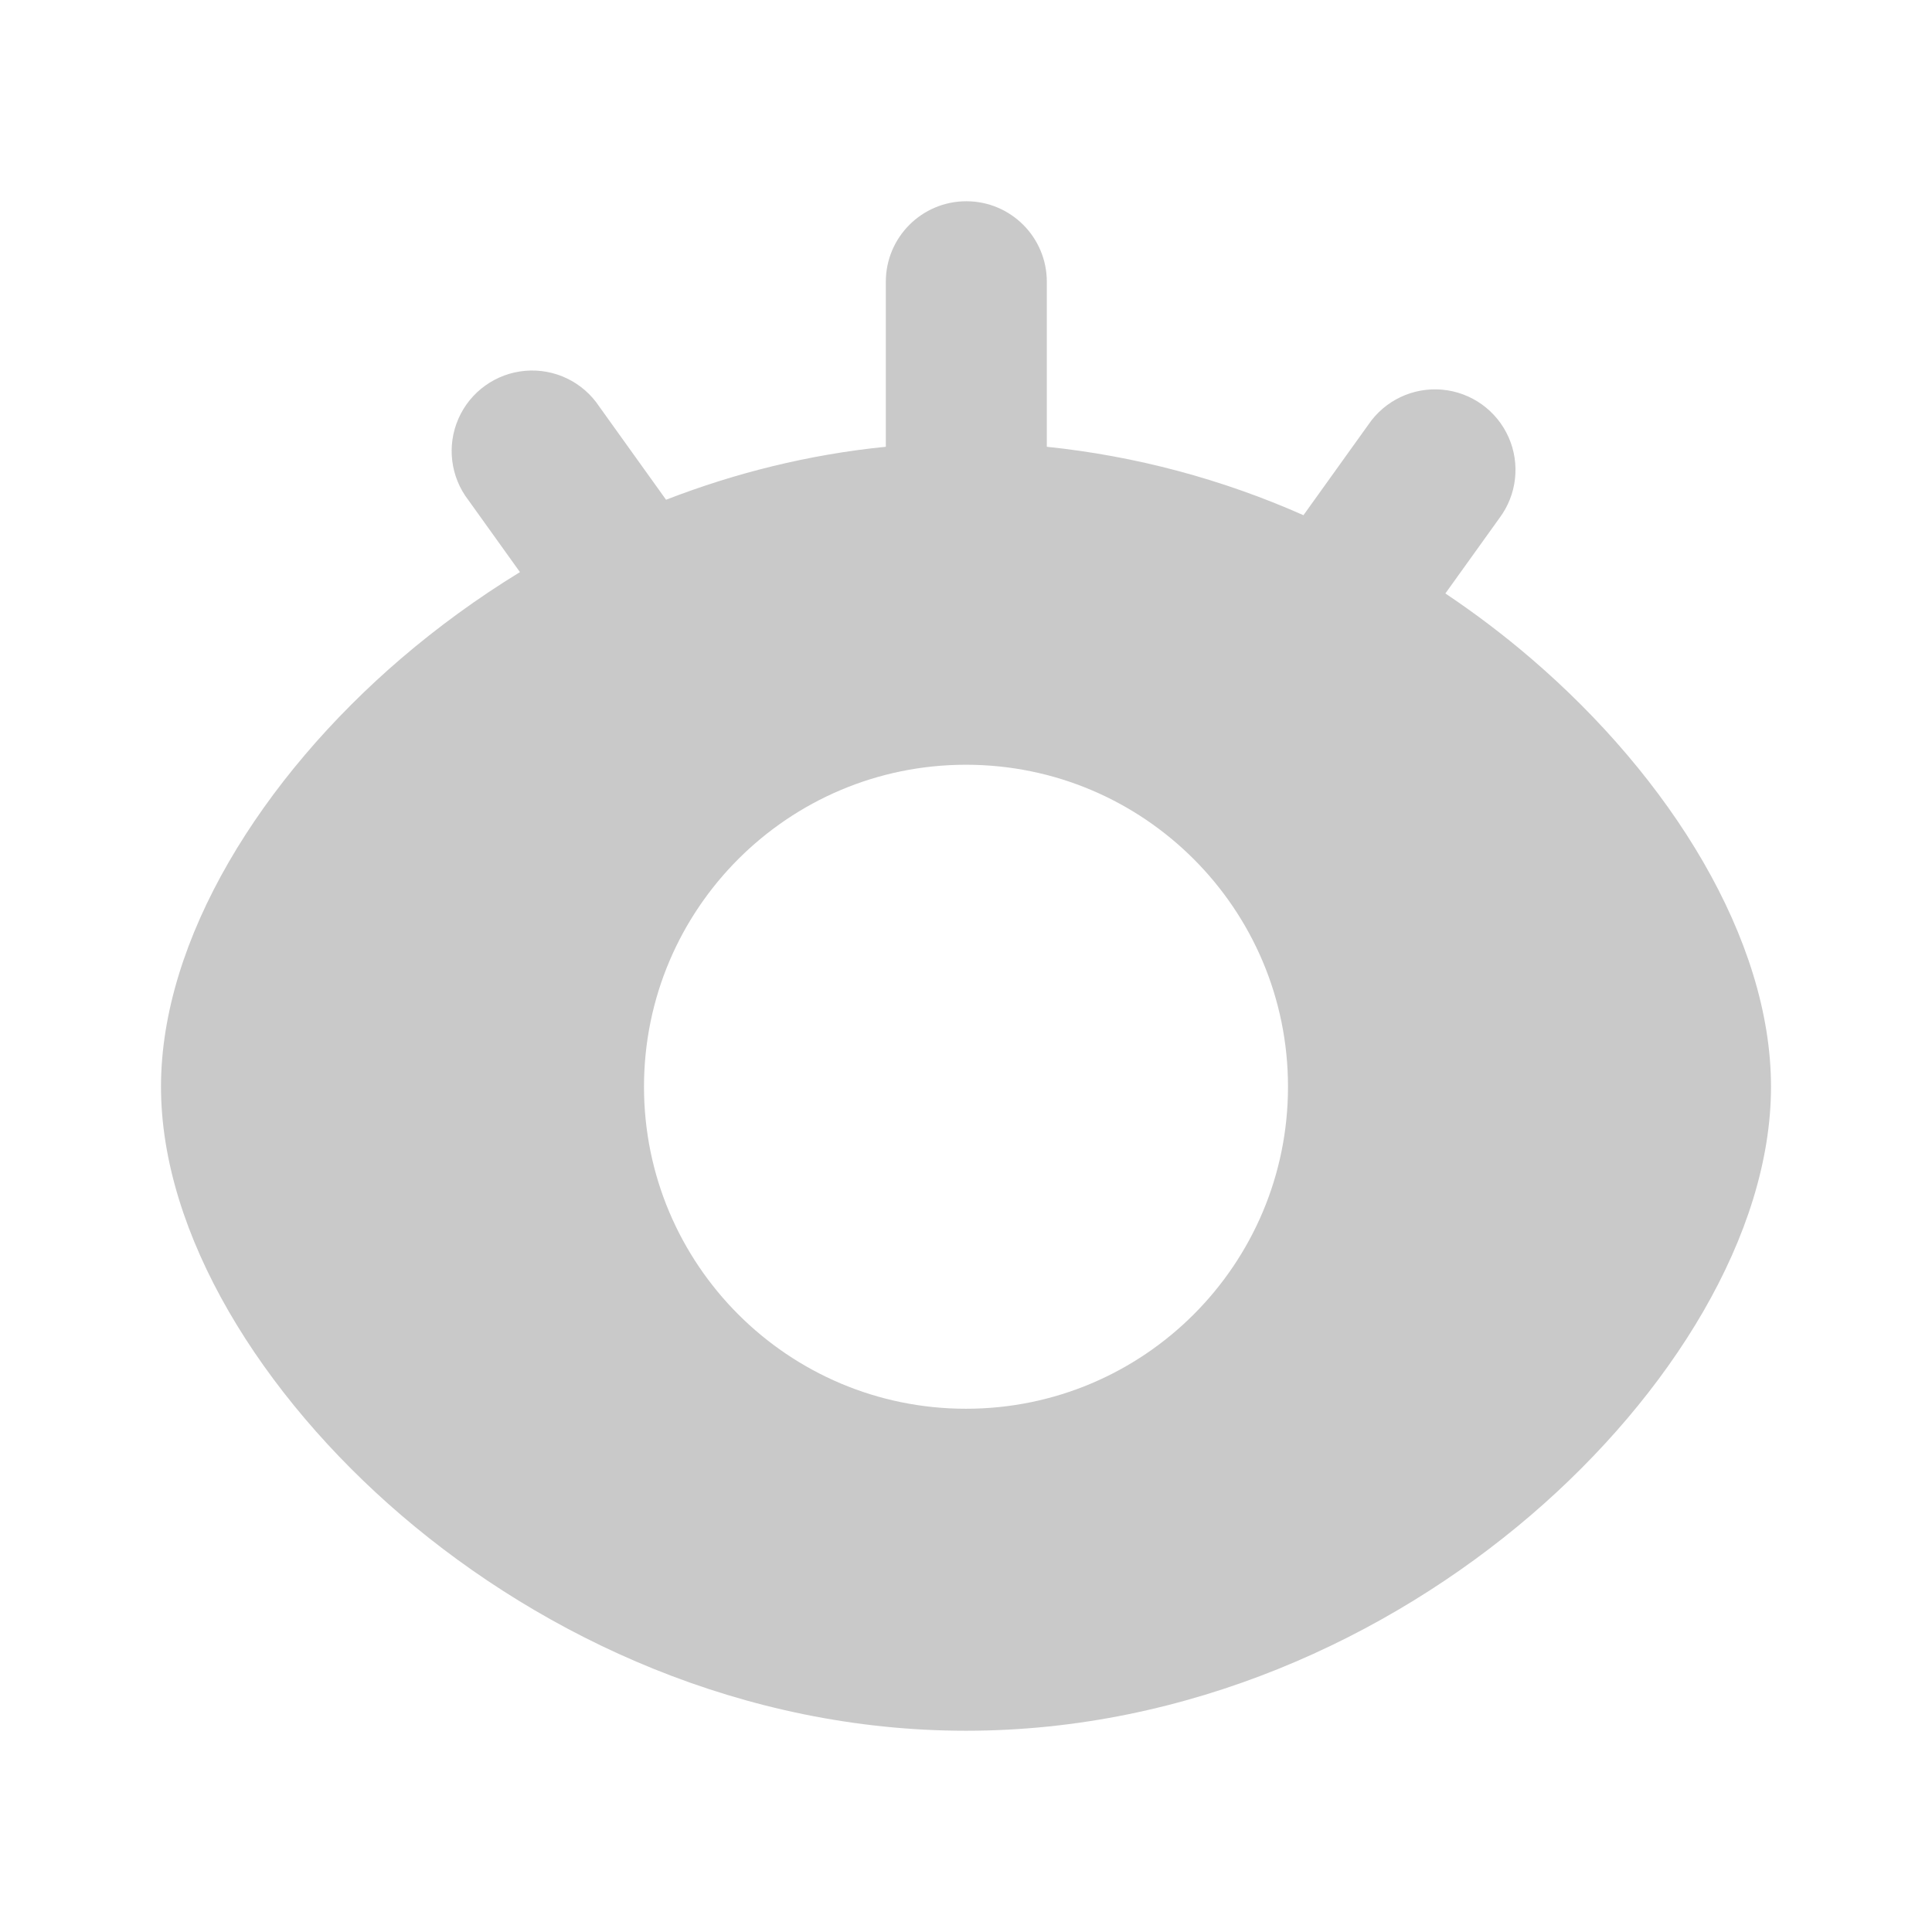
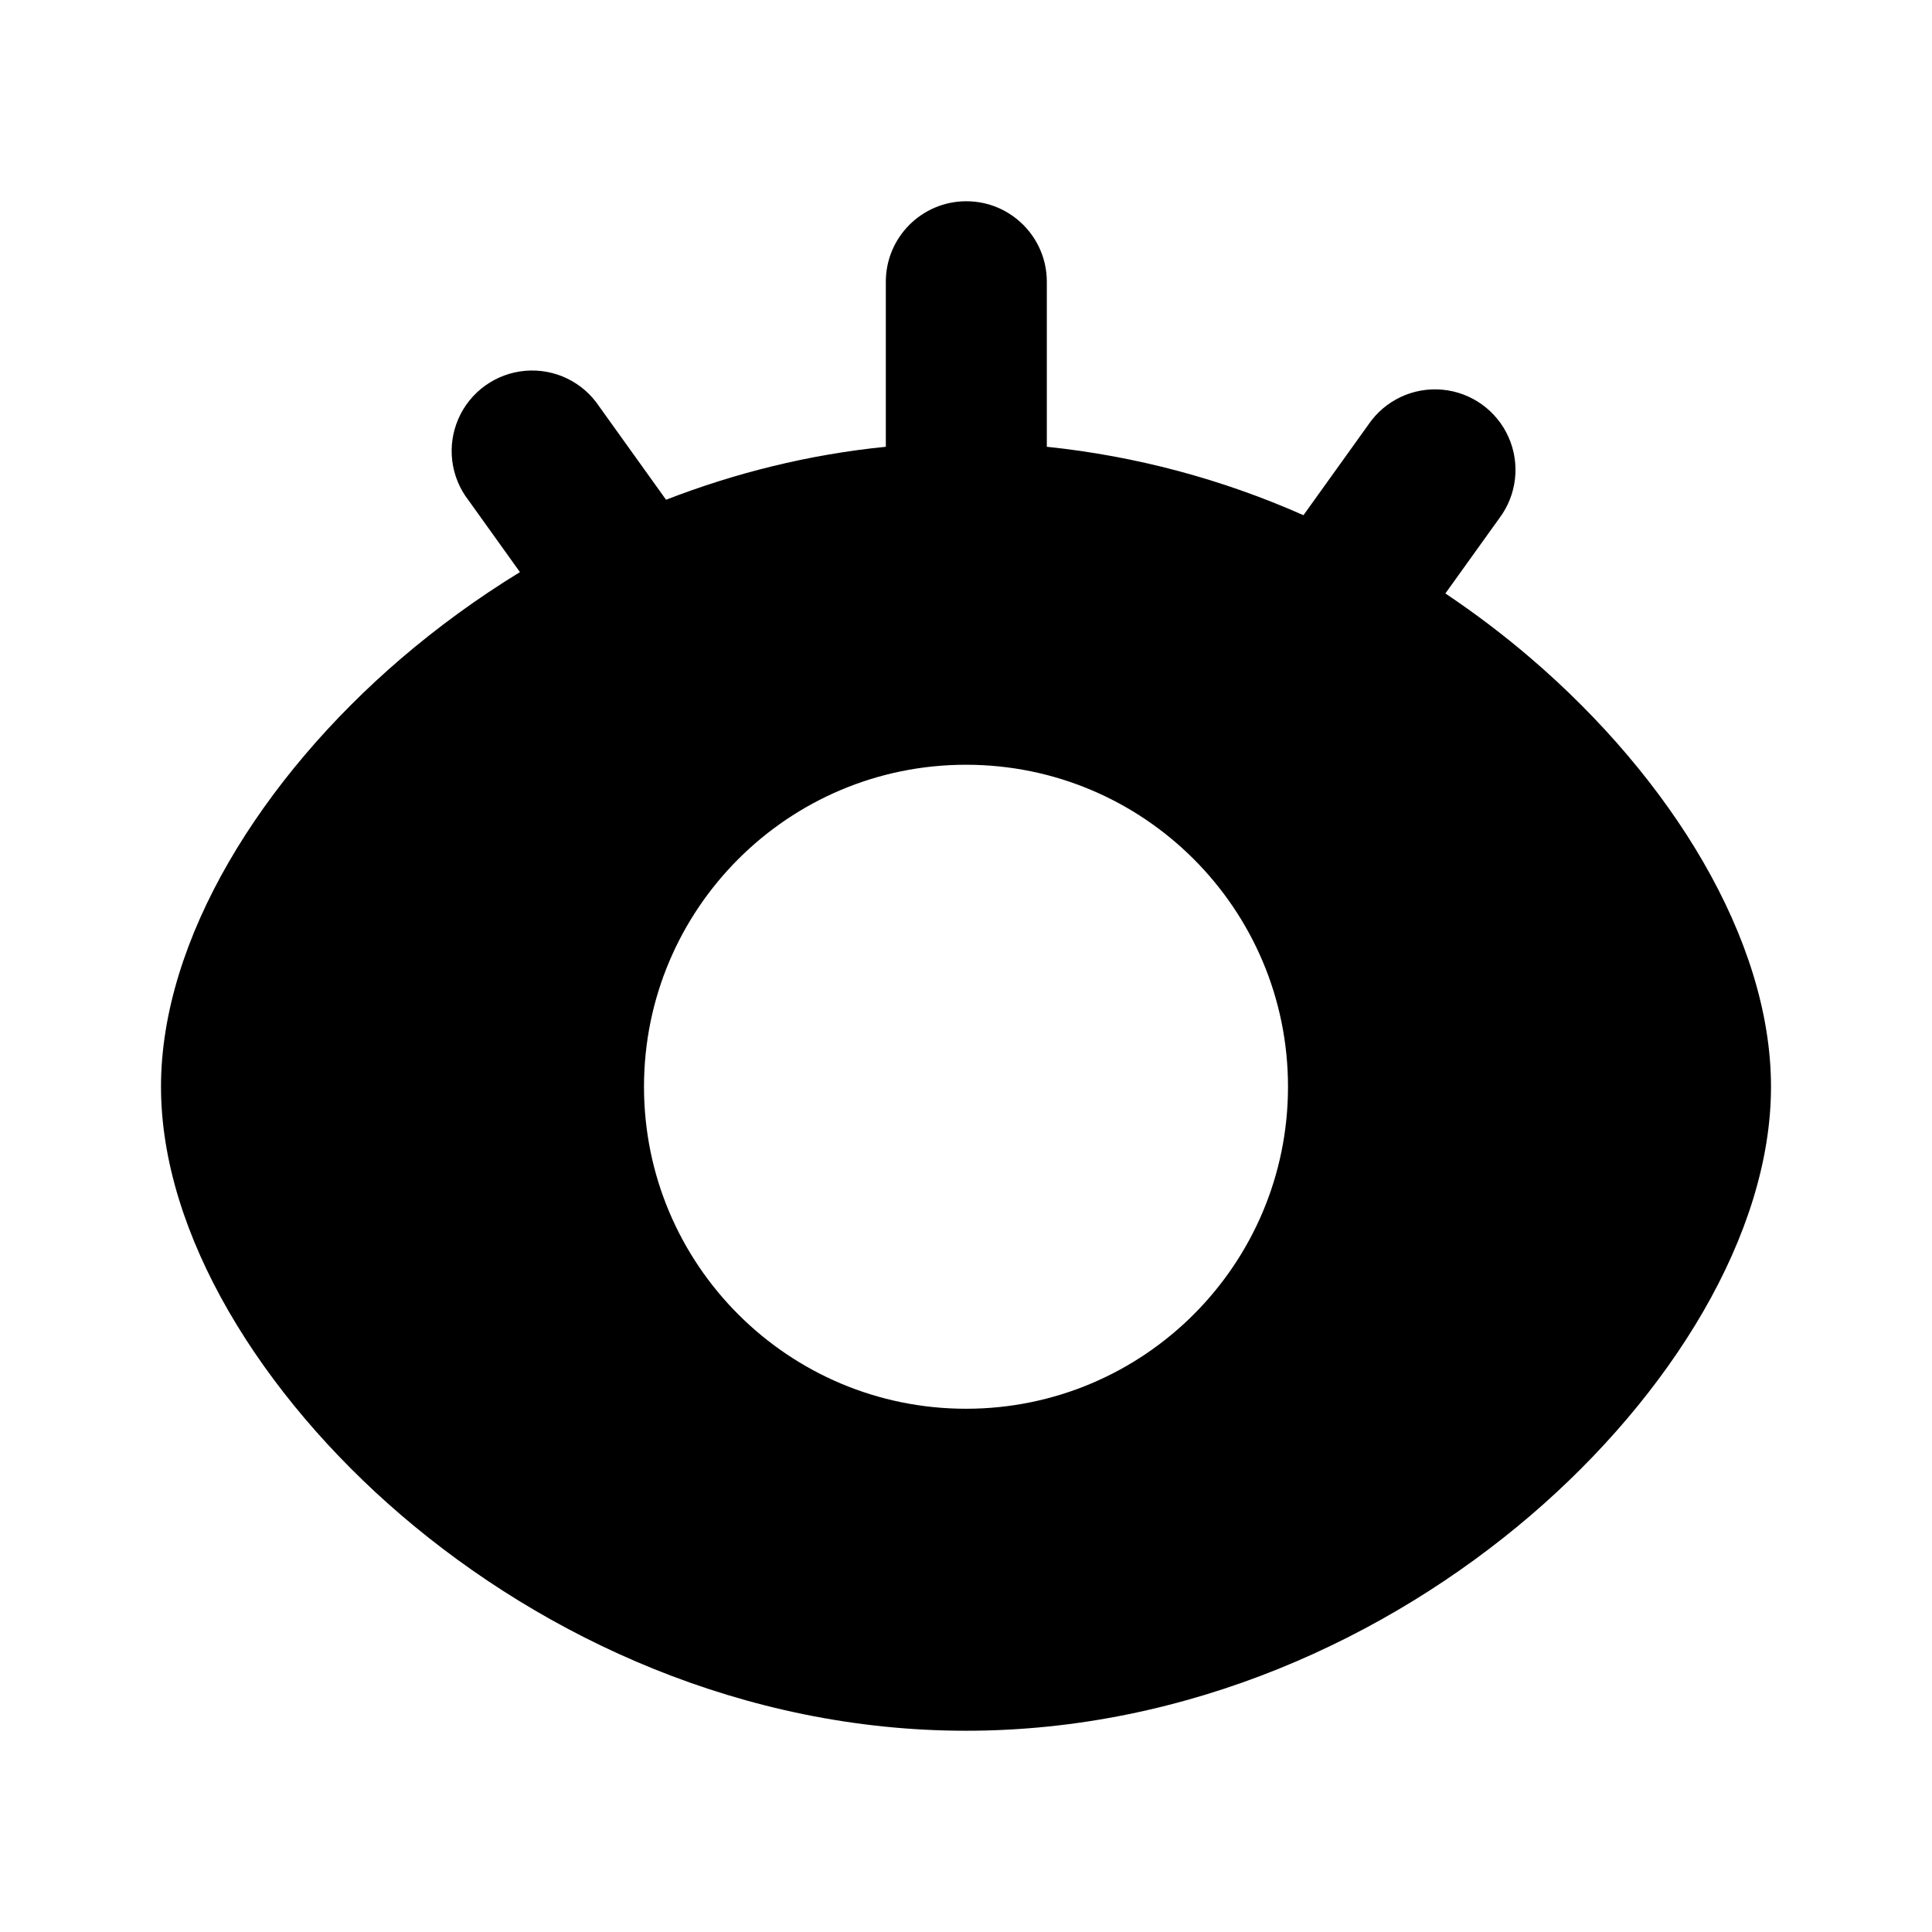
<svg xmlns="http://www.w3.org/2000/svg" width="24" height="24" fill="none">
-   <path fill-rule="evenodd" clip-rule="evenodd" d="M13.004 3.5a1 1 0 1 0-2 0v2.05c-.96.096-1.876.327-2.73.658l-.83-1.158A1 1 0 1 0 5.82 6.215l.639.892c-.531.325-1.024.686-1.473 1.07C3.248 9.666 2 11.668 2 13.5c0 1.832 1.248 3.834 2.985 5.323C6.762 20.345 9.235 21.5 12 21.5c2.764 0 5.238-1.154 7.015-2.676C20.752 17.335 22 15.333 22 13.5c0-1.833-1.248-3.836-2.985-5.324-.33-.283-.684-.552-1.06-.804l.67-.934A1 1 0 1 0 17 5.273L16.192 6.4a10.556 10.556 0 0 0-3.188-.85V3.5ZM12 9.5a4 4 0 1 0 0 8 4 4 0 0 0 0-8Z" fill="#C9C9C9" />
+   <path fill-rule="evenodd" clip-rule="evenodd" d="M13.004 3.5a1 1 0 1 0-2 0v2.05c-.96.096-1.876.327-2.73.658l-.83-1.158A1 1 0 1 0 5.82 6.215l.639.892c-.531.325-1.024.686-1.473 1.07C3.248 9.666 2 11.668 2 13.5c0 1.832 1.248 3.834 2.985 5.323C6.762 20.345 9.235 21.5 12 21.5c2.764 0 5.238-1.154 7.015-2.676C20.752 17.335 22 15.333 22 13.5c0-1.833-1.248-3.836-2.985-5.324-.33-.283-.684-.552-1.06-.804l.67-.934A1 1 0 1 0 17 5.273L16.192 6.4a10.556 10.556 0 0 0-3.188-.85V3.5ZM12 9.5a4 4 0 1 0 0 8 4 4 0 0 0 0-8Z" fill="currentColor" />
</svg>
